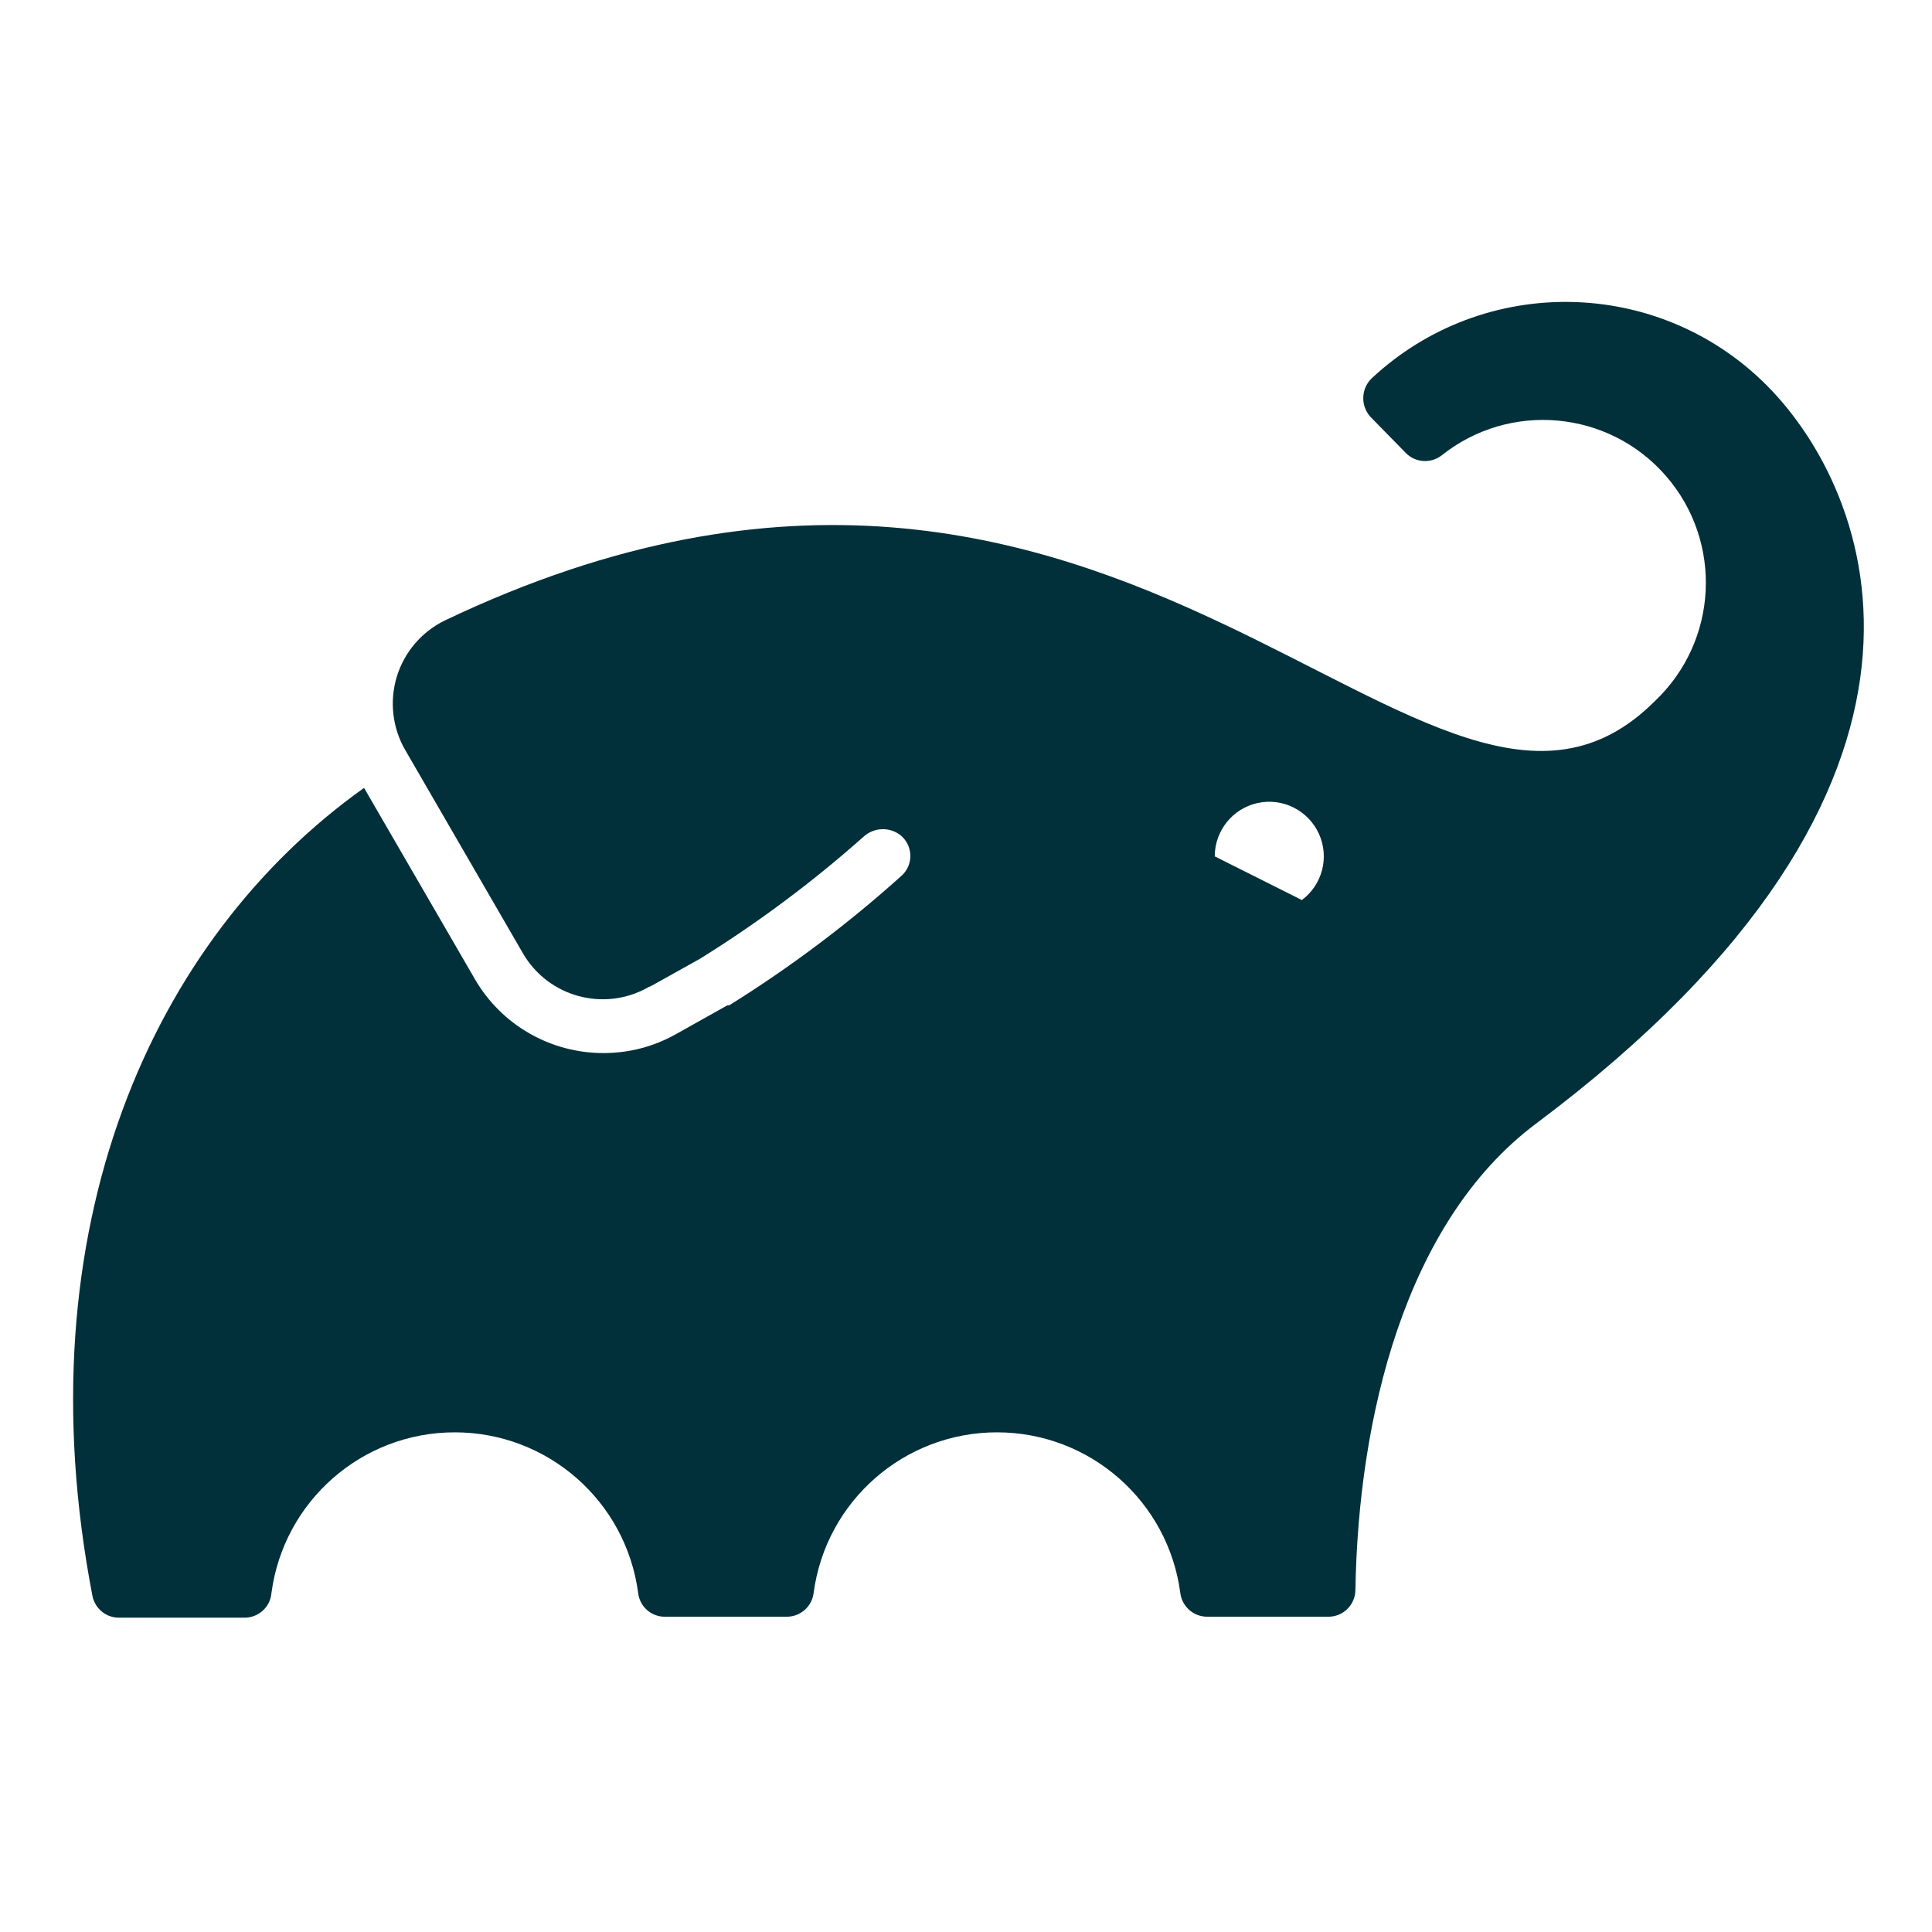
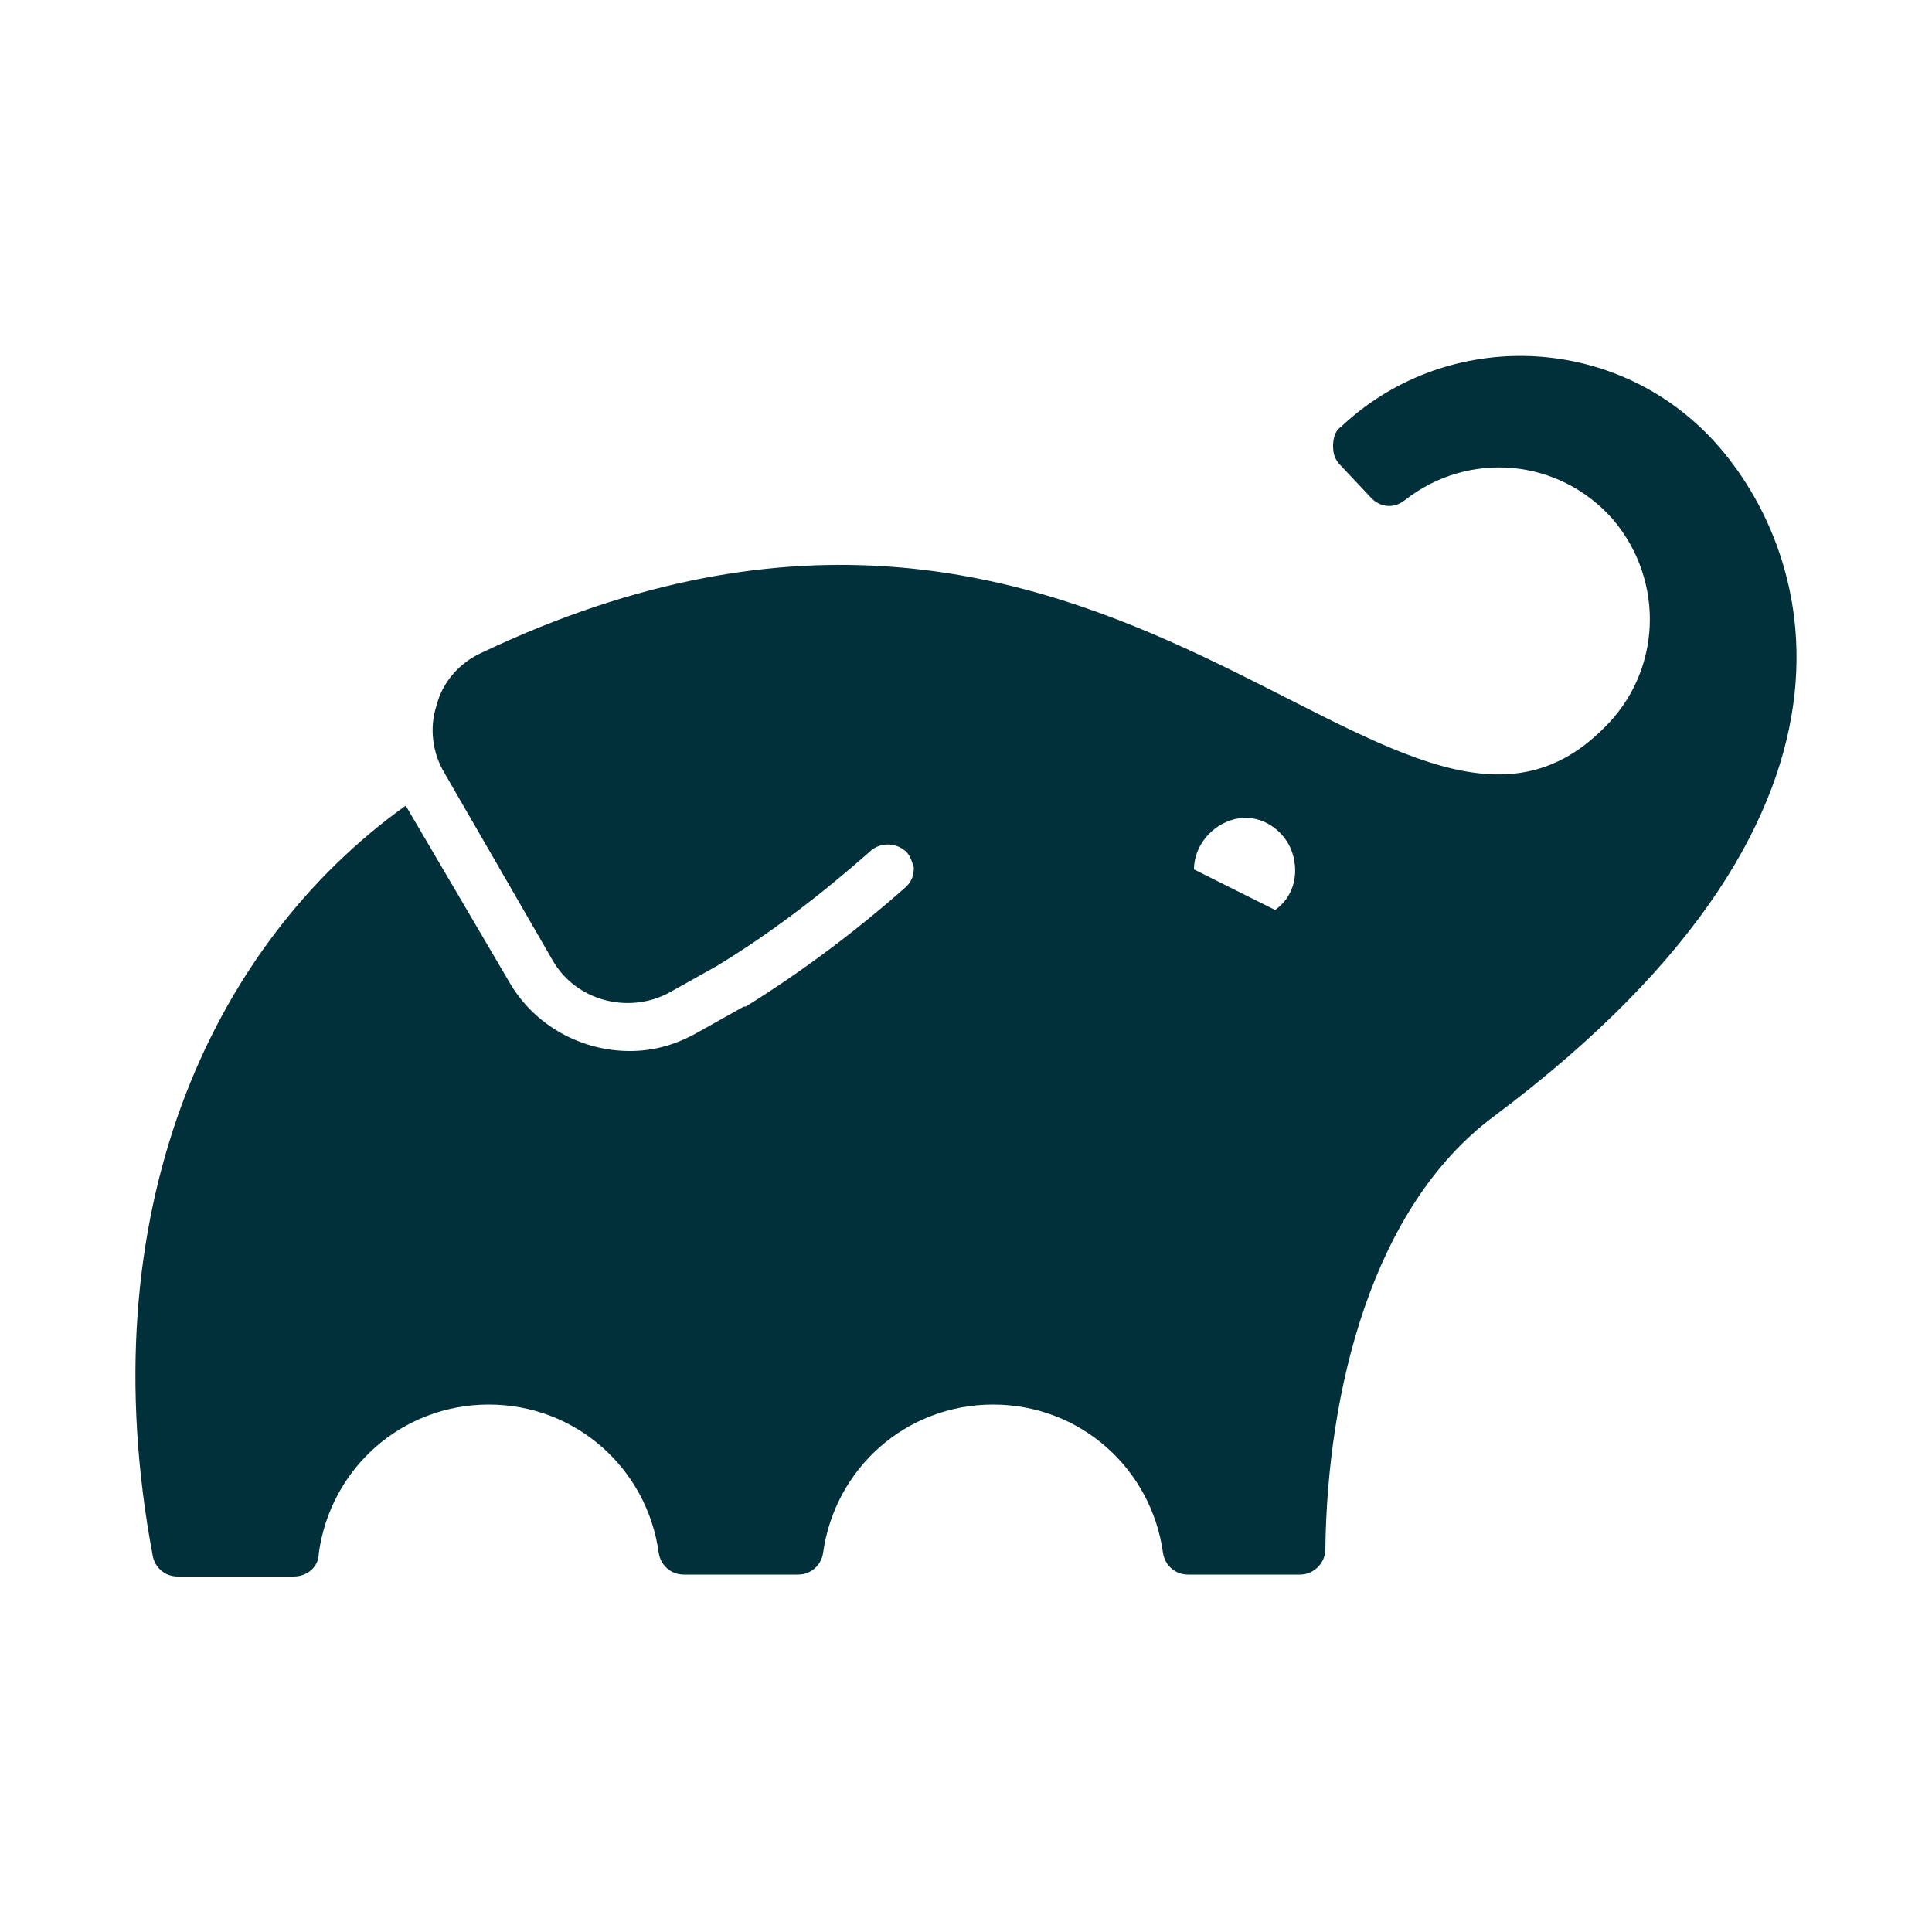
- <svg xmlns="http://www.w3.org/2000/svg" width="16" height="16" viewBox="0 0 16 16">
-   <path fill="#02303a" fill-rule="evenodd" d="M14.629,3.189 C13.733,2.293 12.287,2.268 11.36,3.133 C11.315,3.176 11.29,3.235 11.29,3.298 C11.29,3.36 11.315,3.42 11.36,3.463 L11.644,3.753 C11.723,3.832 11.848,3.84 11.937,3.773 C12.502,3.321 13.323,3.396 13.797,3.942 C14.271,4.488 14.23,5.31 13.704,5.807 C11.837,7.673 9.345,2.441 3.687,5.137 C3.494,5.23 3.349,5.399 3.286,5.604 C3.224,5.809 3.25,6.031 3.358,6.215 L4.329,7.892 C4.538,8.256 5.001,8.383 5.367,8.177 L5.39,8.164 L5.372,8.177 L5.797,7.94 C6.277,7.642 6.73,7.304 7.152,6.929 C7.239,6.85 7.369,6.846 7.46,6.919 L7.46,6.919 C7.509,6.96 7.537,7.019 7.539,7.082 C7.541,7.145 7.516,7.206 7.47,7.249 C7.026,7.649 6.547,8.009 6.04,8.325 L6.025,8.325 L5.595,8.566 C5.413,8.668 5.208,8.721 4.999,8.721 C4.56,8.722 4.153,8.489 3.933,8.109 L3.015,6.525 C1.259,7.775 0.181,10.175 0.765,13.214 C0.785,13.32 0.877,13.397 0.984,13.397 L2.019,13.397 C2.138,13.4 2.238,13.311 2.248,13.193 C2.349,12.431 2.998,11.862 3.766,11.862 C4.535,11.862 5.184,12.431 5.285,13.193 C5.298,13.305 5.393,13.389 5.505,13.389 L6.518,13.389 C6.63,13.388 6.724,13.304 6.738,13.193 C6.839,12.431 7.488,11.862 8.257,11.862 C9.025,11.862 9.674,12.431 9.775,13.193 C9.789,13.304 9.883,13.388 9.996,13.389 L11.001,13.389 C11.124,13.389 11.223,13.291 11.225,13.168 C11.248,11.751 11.631,10.122 12.72,9.306 C16.495,6.482 15.503,4.063 14.629,3.189 Z M10.78,7.453 L10.06,7.092 L10.06,7.092 C10.06,6.88 10.208,6.695 10.416,6.65 C10.624,6.605 10.835,6.712 10.923,6.906 C11.011,7.1 10.951,7.328 10.78,7.455 L10.78,7.453 Z" />
+ <svg xmlns="http://www.w3.org/2000/svg" version="1.0" id="Layer_1" x="0px" y="0px" width="100px" height="100px" viewBox="0 0 100 100" enable-background="new 0 0 100 100" xml:space="preserve">
+   <path fill-rule="evenodd" clip-rule="evenodd" fill="#02303A" d="M88.3,22.4c-5.2-5.2-13.6-5.3-18.9-0.3c-0.3,0.2-0.4,0.6-0.4,1  s0.1,0.7,0.4,1l1.6,1.7c0.5,0.5,1.2,0.5,1.7,0.1c3.3-2.6,8-2.2,10.8,1c2.7,3.2,2.5,7.9-0.5,10.8c-10.8,10.8-25.3-19.5-58.1-3.9  c-1.1,0.5-2,1.5-2.3,2.7C22.2,37.7,22.4,39,23,40l5.6,9.7c1.2,2.1,3.9,2.8,6,1.7l0.1-0.1l-0.1,0.1l2.5-1.4c2.8-1.7,5.4-3.7,7.9-5.9  c0.5-0.5,1.3-0.5,1.8-0.1l0,0c0.3,0.2,0.4,0.6,0.5,0.9c0,0.4-0.1,0.7-0.4,1c-2.6,2.3-5.4,4.4-8.3,6.2h-0.1L36,53.5  c-1.1,0.6-2.2,0.9-3.4,0.9c-2.5,0-4.9-1.3-6.2-3.5L21,41.7C10.8,49,4.6,62.9,7.9,80.5c0.1,0.6,0.6,1.1,1.3,1.1h6  c0.7,0,1.3-0.5,1.3-1.2c0.6-4.4,4.3-7.7,8.8-7.7s8.2,3.3,8.8,7.7c0.1,0.6,0.6,1.1,1.3,1.1h5.9c0.7,0,1.2-0.5,1.3-1.1  c0.6-4.4,4.3-7.7,8.8-7.7s8.2,3.3,8.8,7.7c0.1,0.6,0.6,1.1,1.3,1.1h5.8c0.7,0,1.3-0.6,1.3-1.3c0.1-8.2,2.4-17.7,8.7-22.4  C99.1,41.5,93.4,27.5,88.3,22.4z M66,47.1L61.8,45l0,0c0-1.2,0.9-2.3,2.1-2.6c1.2-0.3,2.4,0.4,2.9,1.5C67.3,45.1,67,46.4,66,47.1  L66,47.1z" />
</svg>
